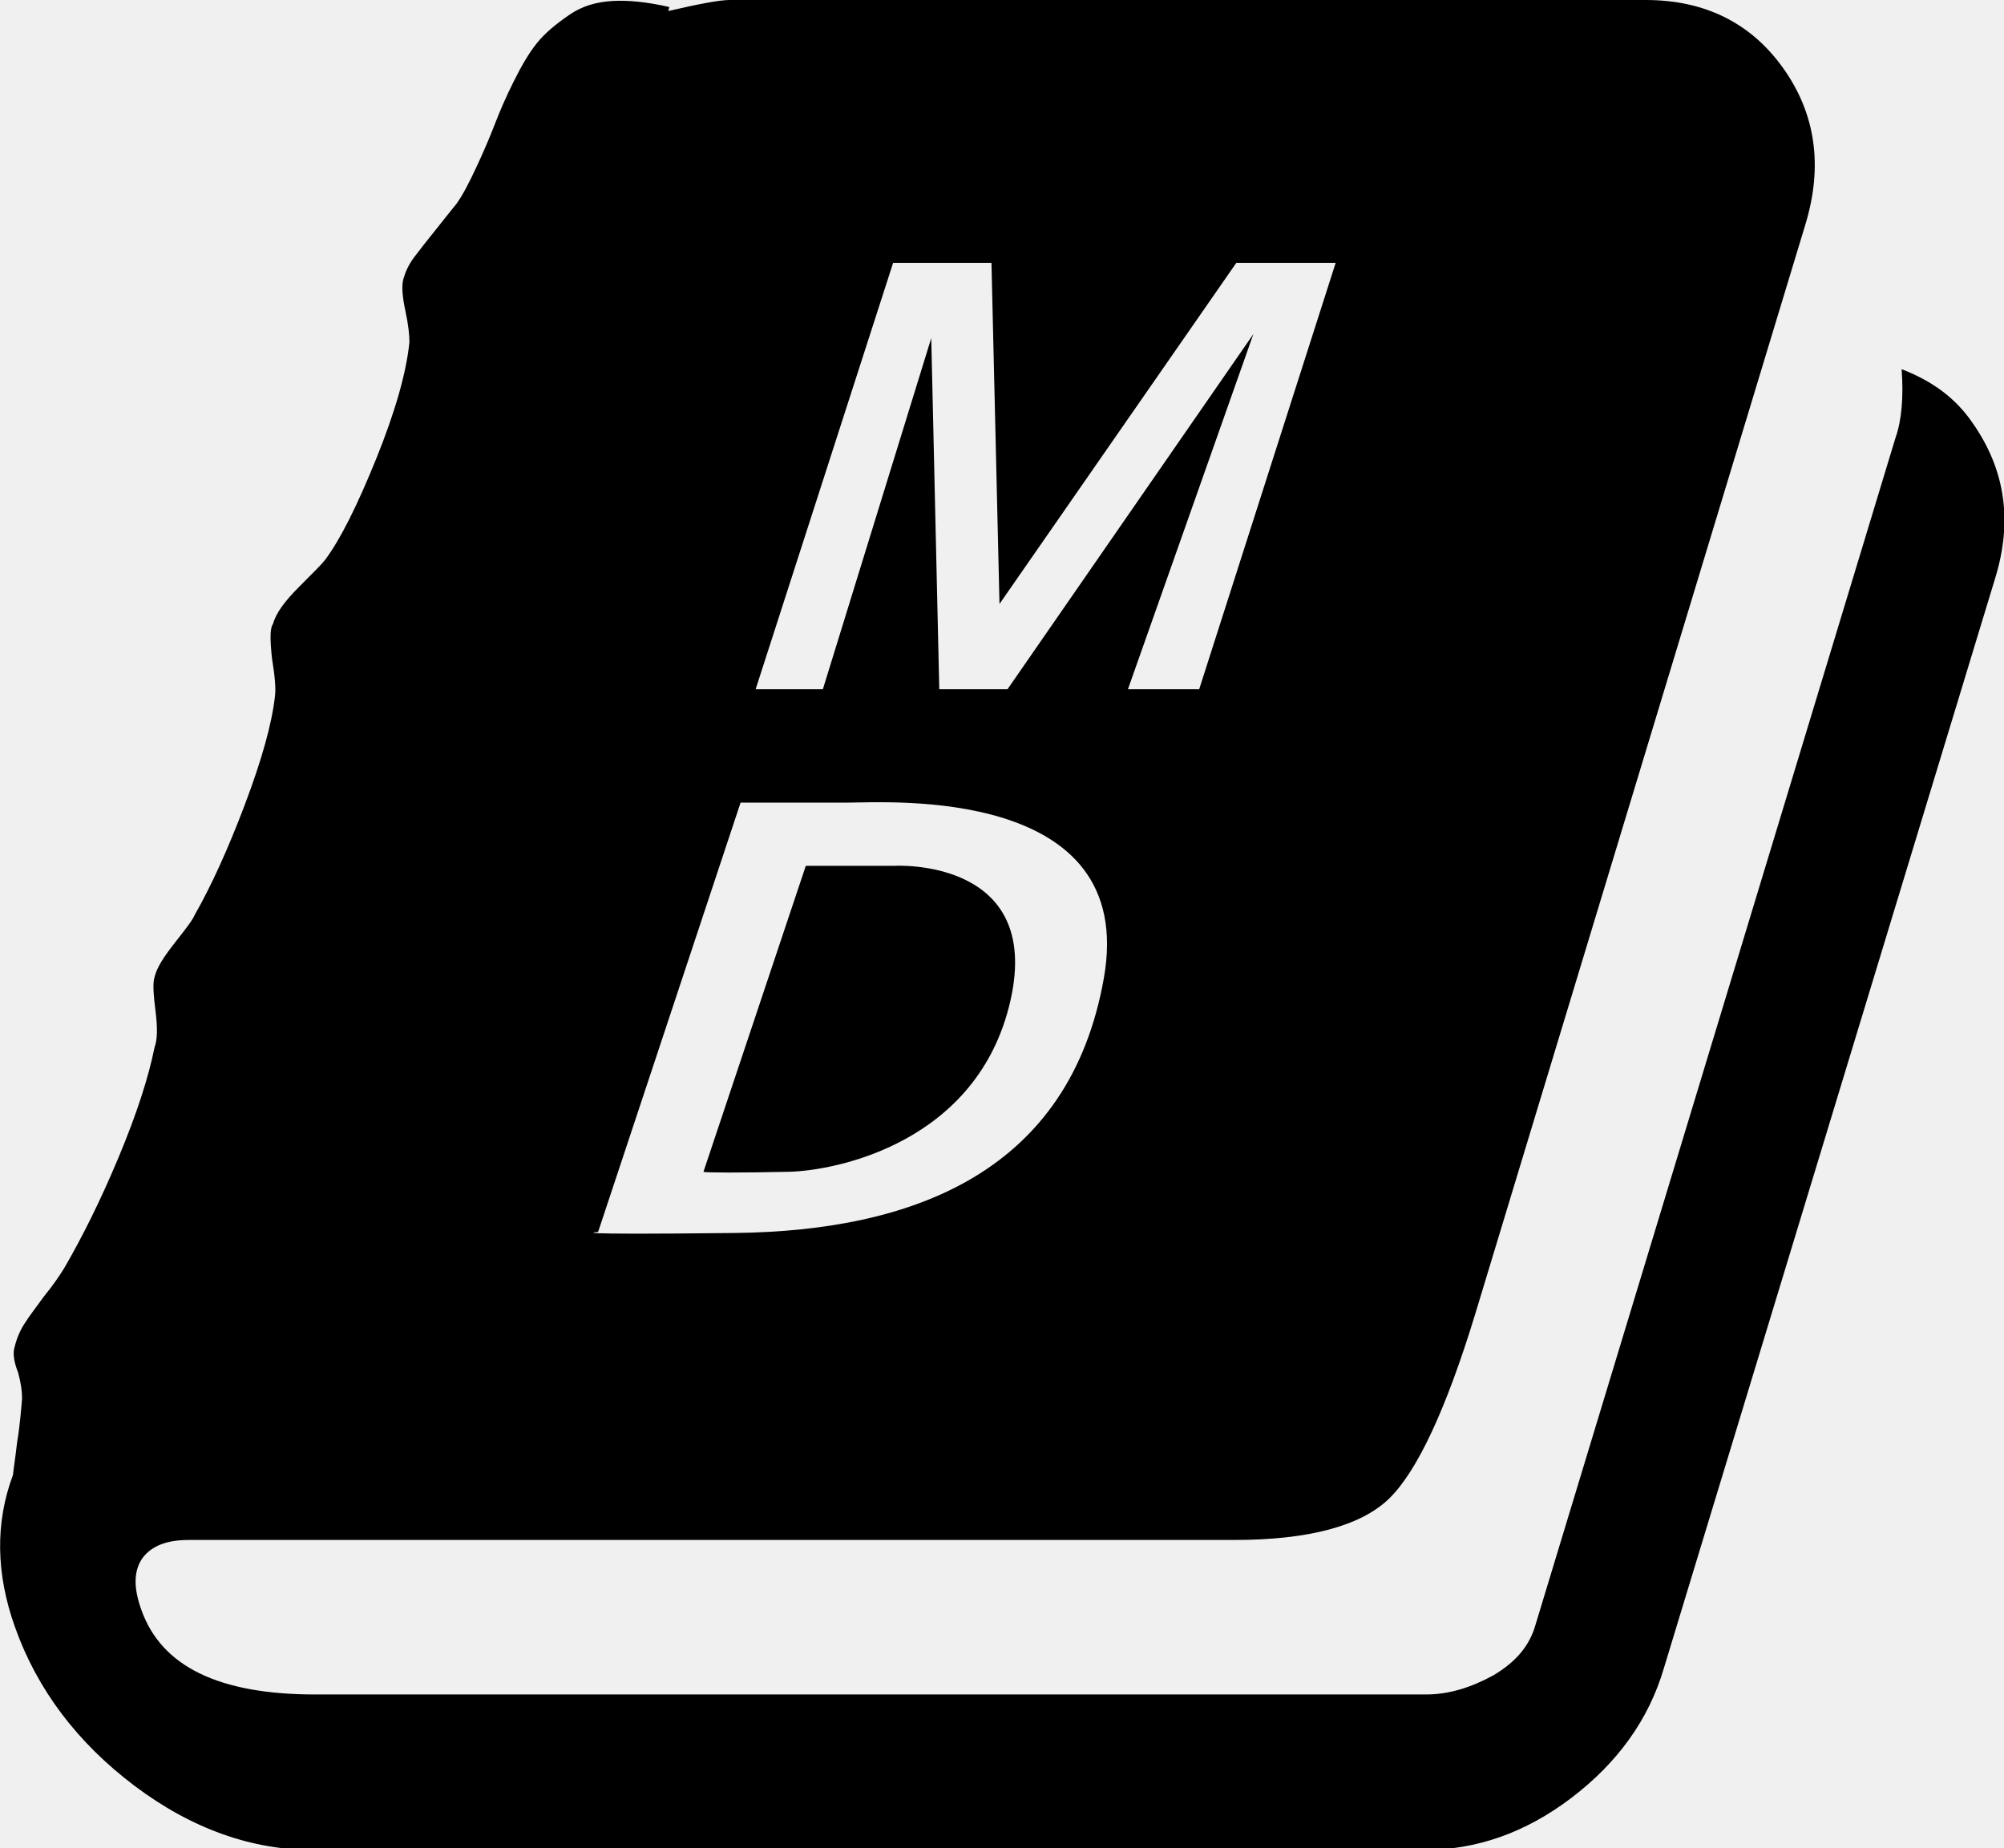
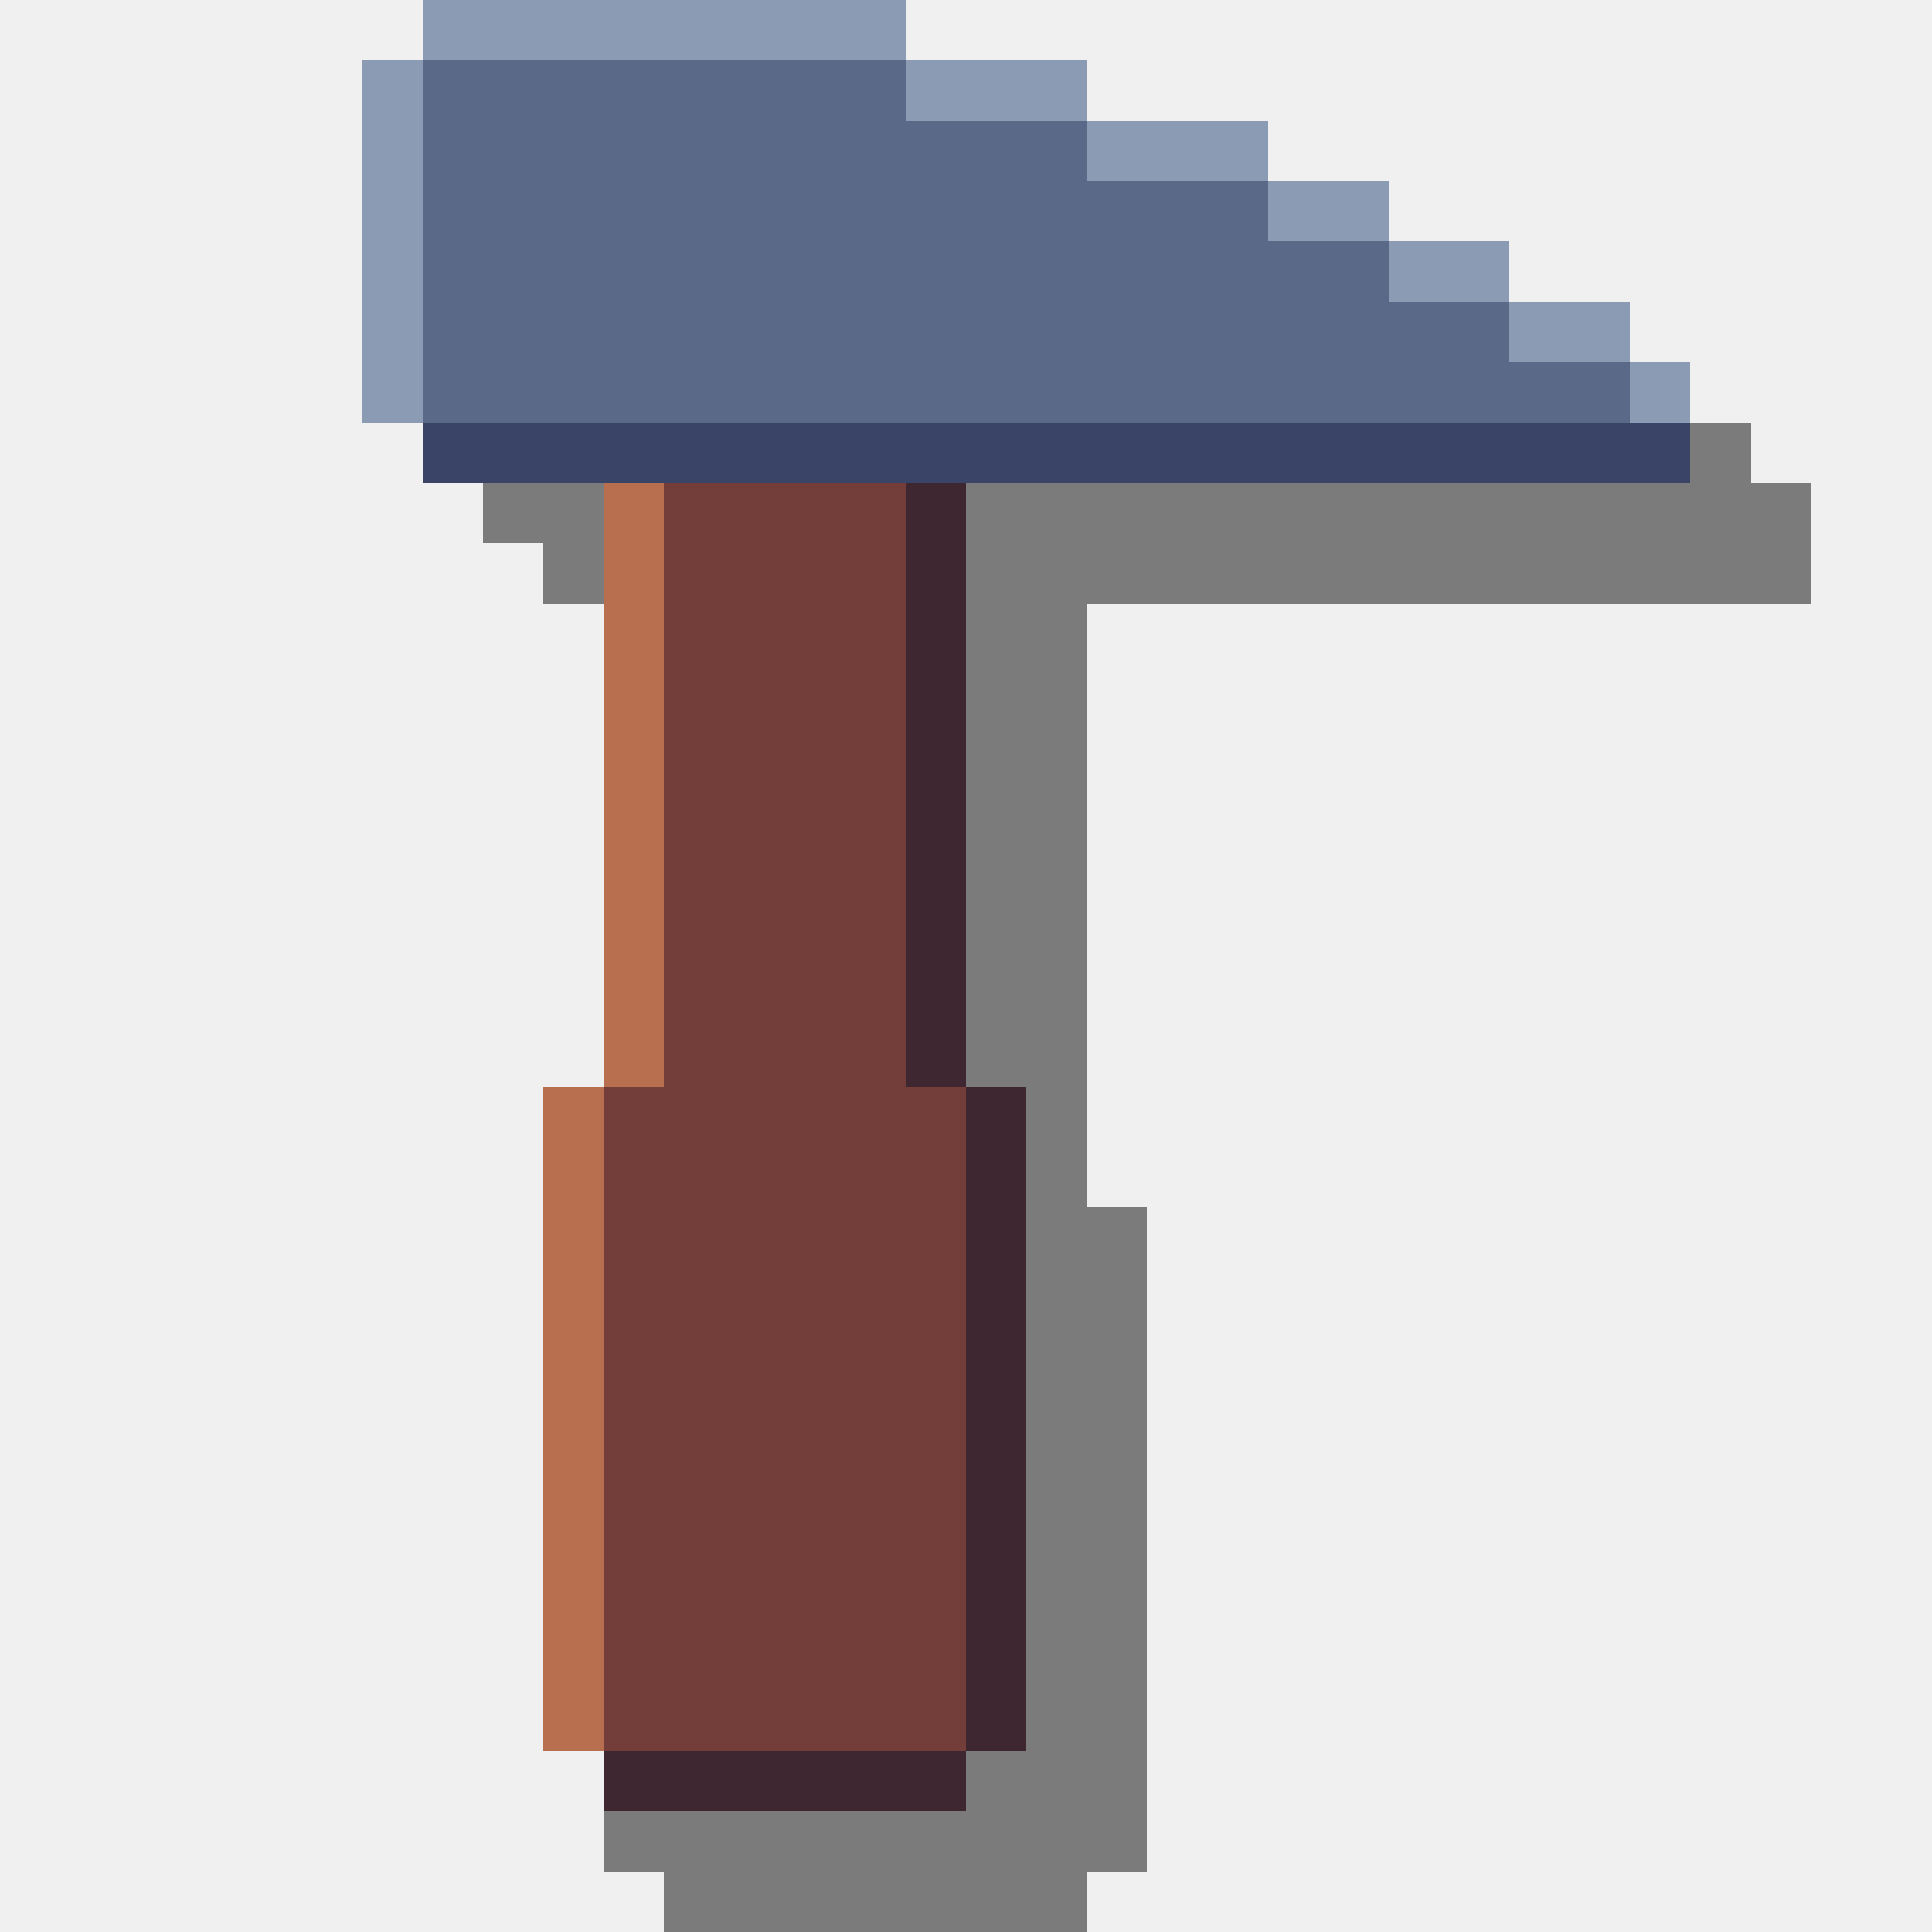
- <svg xmlns="http://www.w3.org/2000/svg" viewBox="0 0 199.7 184.2">
-   <style>
-     @media (prefers-color-scheme: dark) {
-       svg { fill: white; }
-     }
-   </style>
-   <path d="M189.5,36.8c0.2,2.8,0,5.1-0.6,6.8L153,162c-0.6,2.1-2,3.7-4.2,5c-2.2,1.2-4.4,1.9-6.7,1.9H31.4c-9.6,0-15.3-2.8-17.3-8.4   c-0.8-2.2-0.8-3.9,0.1-5.2c0.9-1.2,2.4-1.8,4.6-1.8H123c7.4,0,12.6-1.4,15.4-4.1s5.7-8.9,8.6-18.4l32.9-108.6   c1.8-5.9,1-11.1-2.2-15.6S169.9,0,164,0H72.7c-1,0-3.1,0.4-6.1,1.1l0.1-0.4C64.5,0.2,62.6,0,61,0.1s-3,0.5-4.3,1.4   c-1.3,0.9-2.4,1.8-3.2,2.8S52,6.5,51.2,8.1c-0.8,1.6-1.4,3-1.9,4.3s-1.1,2.7-1.8,4.2c-0.7,1.5-1.3,2.7-2,3.7c-0.5,0.6-1.2,1.5-2,2.5   s-1.6,2-2.2,2.8s-0.9,1.5-1.1,2.2c-0.2,0.7-0.1,1.8,0.2,3.2c0.3,1.4,0.4,2.4,0.4,3.1c-0.3,3-1.4,6.9-3.3,11.6   c-1.9,4.7-3.6,8.1-5.1,10.1c-0.3,0.4-1.2,1.3-2.6,2.7c-1.4,1.4-2.3,2.6-2.6,3.7c-0.3,0.4-0.3,1.5-0.1,3.4c0.3,1.8,0.4,3.1,0.3,3.8   c-0.3,2.7-1.3,6.3-3,10.8c-1.7,4.5-3.4,8.2-5,11c-0.2,0.5-0.9,1.4-2,2.8c-1.1,1.4-1.8,2.5-2,3.4c-0.2,0.6-0.1,1.8,0.1,3.4   c0.2,1.6,0.2,2.8-0.1,3.6c-0.6,3-1.8,6.7-3.6,11c-1.8,4.3-3.6,7.9-5.4,11c-0.5,0.8-1.1,1.7-2,2.8c-0.8,1.1-1.5,2-2,2.8   s-0.8,1.6-1,2.5c-0.1,0.5,0,1.3,0.4,2.3c0.3,1.1,0.4,1.9,0.4,2.6c-0.1,1.1-0.2,2.6-0.5,4.4c-0.2,1.8-0.4,2.9-0.4,3.2   c-1.8,4.8-1.7,9.9,0.2,15.2c2.2,6.2,6.2,11.5,11.9,15.8c5.7,4.3,11.7,6.4,17.8,6.4h110.7c5.2,0,10.1-1.7,14.7-5.2s7.7-7.8,9.2-12.9   l33-108.6c1.8-5.8,1-10.9-2.2-15.5C194.9,39.7,192.6,38,189.5,36.8z M59.6,122.8L73.8,80c0,0,7,0,10.8,0s28.8-1.7,25.4,17.5   c-3.4,19.2-18.8,25.2-36.8,25.4S59.6,122.8,59.6,122.8z M78.6,116.8c4.7-0.1,18.9-2.9,22.1-17.1S89.2,86.3,89.2,86.3l-8.9,0   l-10.2,30.5C70.2,116.9,74,116.9,78.6,116.8z M75.3,68.7L89,26.2h9.8l0.8,34l23.6-34h9.9l-13.6,42.5h-7.1l12.5-35.4l-24.5,35.4h-6.8   l-0.8-35L82,68.7H75.3z" />
+ <svg xmlns="http://www.w3.org/2000/svg" version="1.1" width="32" height="32" shape-rendering="crispEdges">
+   <rect x="7" y="0" width="1" height="1" fill="#8B9BB4" />
+   <rect x="8" y="0" width="1" height="1" fill="#8B9BB4" />
+   <rect x="9" y="0" width="1" height="1" fill="#8B9BB4" />
+   <rect x="10" y="0" width="1" height="1" fill="#8B9BB4" />
+   <rect x="11" y="0" width="1" height="1" fill="#8B9BB4" />
+   <rect x="12" y="0" width="1" height="1" fill="#8B9BB4" />
+   <rect x="13" y="0" width="1" height="1" fill="#8B9BB4" />
+   <rect x="14" y="0" width="1" height="1" fill="#8B9BB4" />
+   <rect x="6" y="1" width="1" height="1" fill="#8B9BB4" />
+   <rect x="7" y="1" width="1" height="1" fill="#5A6988" />
+   <rect x="8" y="1" width="1" height="1" fill="#5A6988" />
+   <rect x="9" y="1" width="1" height="1" fill="#5A6988" />
+   <rect x="10" y="1" width="1" height="1" fill="#5A6988" />
+   <rect x="11" y="1" width="1" height="1" fill="#5A6988" />
+   <rect x="12" y="1" width="1" height="1" fill="#5A6988" />
+   <rect x="13" y="1" width="1" height="1" fill="#5A6988" />
+   <rect x="14" y="1" width="1" height="1" fill="#5A6988" />
+   <rect x="15" y="1" width="1" height="1" fill="#8B9BB4" />
+   <rect x="16" y="1" width="1" height="1" fill="#8B9BB4" />
+   <rect x="17" y="1" width="1" height="1" fill="#8B9BB4" />
+   <rect x="6" y="2" width="1" height="1" fill="#8B9BB4" />
+   <rect x="7" y="2" width="1" height="1" fill="#5A6988" />
+   <rect x="8" y="2" width="1" height="1" fill="#5A6988" />
+   <rect x="9" y="2" width="1" height="1" fill="#5A6988" />
+   <rect x="10" y="2" width="1" height="1" fill="#5A6988" />
+   <rect x="11" y="2" width="1" height="1" fill="#5A6988" />
+   <rect x="12" y="2" width="1" height="1" fill="#5A6988" />
+   <rect x="13" y="2" width="1" height="1" fill="#5A6988" />
+   <rect x="14" y="2" width="1" height="1" fill="#5A6988" />
+   <rect x="15" y="2" width="1" height="1" fill="#5A6988" />
+   <rect x="16" y="2" width="1" height="1" fill="#5A6988" />
+   <rect x="17" y="2" width="1" height="1" fill="#5A6988" />
+   <rect x="18" y="2" width="1" height="1" fill="#8B9BB4" />
+   <rect x="19" y="2" width="1" height="1" fill="#8B9BB4" />
+   <rect x="20" y="2" width="1" height="1" fill="#8B9BB4" />
+   <rect x="6" y="3" width="1" height="1" fill="#8B9BB4" />
+   <rect x="7" y="3" width="1" height="1" fill="#5A6988" />
+   <rect x="8" y="3" width="1" height="1" fill="#5A6988" />
+   <rect x="9" y="3" width="1" height="1" fill="#5A6988" />
+   <rect x="10" y="3" width="1" height="1" fill="#5A6988" />
+   <rect x="11" y="3" width="1" height="1" fill="#5A6988" />
+   <rect x="12" y="3" width="1" height="1" fill="#5A6988" />
+   <rect x="13" y="3" width="1" height="1" fill="#5A6988" />
+   <rect x="14" y="3" width="1" height="1" fill="#5A6988" />
+   <rect x="15" y="3" width="1" height="1" fill="#5A6988" />
+   <rect x="16" y="3" width="1" height="1" fill="#5A6988" />
+   <rect x="17" y="3" width="1" height="1" fill="#5A6988" />
+   <rect x="18" y="3" width="1" height="1" fill="#5A6988" />
+   <rect x="19" y="3" width="1" height="1" fill="#5A6988" />
+   <rect x="20" y="3" width="1" height="1" fill="#5A6988" />
+   <rect x="21" y="3" width="1" height="1" fill="#8B9BB4" />
+   <rect x="22" y="3" width="1" height="1" fill="#8B9BB4" />
+   <rect x="6" y="4" width="1" height="1" fill="#8B9BB4" />
+   <rect x="7" y="4" width="1" height="1" fill="#5A6988" />
+   <rect x="8" y="4" width="1" height="1" fill="#5A6988" />
+   <rect x="9" y="4" width="1" height="1" fill="#5A6988" />
+   <rect x="10" y="4" width="1" height="1" fill="#5A6988" />
+   <rect x="11" y="4" width="1" height="1" fill="#5A6988" />
+   <rect x="12" y="4" width="1" height="1" fill="#5A6988" />
+   <rect x="13" y="4" width="1" height="1" fill="#5A6988" />
+   <rect x="14" y="4" width="1" height="1" fill="#5A6988" />
+   <rect x="15" y="4" width="1" height="1" fill="#5A6988" />
+   <rect x="16" y="4" width="1" height="1" fill="#5A6988" />
+   <rect x="17" y="4" width="1" height="1" fill="#5A6988" />
+   <rect x="18" y="4" width="1" height="1" fill="#5A6988" />
+   <rect x="19" y="4" width="1" height="1" fill="#5A6988" />
+   <rect x="20" y="4" width="1" height="1" fill="#5A6988" />
+   <rect x="21" y="4" width="1" height="1" fill="#5A6988" />
+   <rect x="22" y="4" width="1" height="1" fill="#5A6988" />
+   <rect x="23" y="4" width="1" height="1" fill="#8B9BB4" />
+   <rect x="24" y="4" width="1" height="1" fill="#8B9BB4" />
+   <rect x="6" y="5" width="1" height="1" fill="#8B9BB4" />
+   <rect x="7" y="5" width="1" height="1" fill="#5A6988" />
+   <rect x="8" y="5" width="1" height="1" fill="#5A6988" />
+   <rect x="9" y="5" width="1" height="1" fill="#5A6988" />
+   <rect x="10" y="5" width="1" height="1" fill="#5A6988" />
+   <rect x="11" y="5" width="1" height="1" fill="#5A6988" />
+   <rect x="12" y="5" width="1" height="1" fill="#5A6988" />
+   <rect x="13" y="5" width="1" height="1" fill="#5A6988" />
+   <rect x="14" y="5" width="1" height="1" fill="#5A6988" />
+   <rect x="15" y="5" width="1" height="1" fill="#5A6988" />
+   <rect x="16" y="5" width="1" height="1" fill="#5A6988" />
+   <rect x="17" y="5" width="1" height="1" fill="#5A6988" />
+   <rect x="18" y="5" width="1" height="1" fill="#5A6988" />
+   <rect x="19" y="5" width="1" height="1" fill="#5A6988" />
+   <rect x="20" y="5" width="1" height="1" fill="#5A6988" />
+   <rect x="21" y="5" width="1" height="1" fill="#5A6988" />
+   <rect x="22" y="5" width="1" height="1" fill="#5A6988" />
+   <rect x="23" y="5" width="1" height="1" fill="#5A6988" />
+   <rect x="24" y="5" width="1" height="1" fill="#5A6988" />
+   <rect x="25" y="5" width="1" height="1" fill="#8B9BB4" />
+   <rect x="26" y="5" width="1" height="1" fill="#8B9BB4" />
+   <rect x="6" y="6" width="1" height="1" fill="#8B9BB4" />
+   <rect x="7" y="6" width="1" height="1" fill="#5A6988" />
+   <rect x="8" y="6" width="1" height="1" fill="#5A6988" />
+   <rect x="9" y="6" width="1" height="1" fill="#5A6988" />
+   <rect x="10" y="6" width="1" height="1" fill="#5A6988" />
+   <rect x="11" y="6" width="1" height="1" fill="#5A6988" />
+   <rect x="12" y="6" width="1" height="1" fill="#5A6988" />
+   <rect x="13" y="6" width="1" height="1" fill="#5A6988" />
+   <rect x="14" y="6" width="1" height="1" fill="#5A6988" />
+   <rect x="15" y="6" width="1" height="1" fill="#5A6988" />
+   <rect x="16" y="6" width="1" height="1" fill="#5A6988" />
+   <rect x="17" y="6" width="1" height="1" fill="#5A6988" />
+   <rect x="18" y="6" width="1" height="1" fill="#5A6988" />
+   <rect x="19" y="6" width="1" height="1" fill="#5A6988" />
+   <rect x="20" y="6" width="1" height="1" fill="#5A6988" />
+   <rect x="21" y="6" width="1" height="1" fill="#5A6988" />
+   <rect x="22" y="6" width="1" height="1" fill="#5A6988" />
+   <rect x="23" y="6" width="1" height="1" fill="#5A6988" />
+   <rect x="24" y="6" width="1" height="1" fill="#5A6988" />
+   <rect x="25" y="6" width="1" height="1" fill="#5A6988" />
+   <rect x="26" y="6" width="1" height="1" fill="#5A6988" />
+   <rect x="27" y="6" width="1" height="1" fill="#8B9BB4" />
+   <rect x="7" y="7" width="1" height="1" fill="#3A4466" />
+   <rect x="8" y="7" width="1" height="1" fill="#3A4466" />
+   <rect x="9" y="7" width="1" height="1" fill="#3A4466" />
+   <rect x="10" y="7" width="1" height="1" fill="#3A4466" />
+   <rect x="11" y="7" width="1" height="1" fill="#3A4466" />
+   <rect x="12" y="7" width="1" height="1" fill="#3A4466" />
+   <rect x="13" y="7" width="1" height="1" fill="#3A4466" />
+   <rect x="14" y="7" width="1" height="1" fill="#3A4466" />
+   <rect x="15" y="7" width="1" height="1" fill="#3A4466" />
+   <rect x="16" y="7" width="1" height="1" fill="#3A4466" />
+   <rect x="17" y="7" width="1" height="1" fill="#3A4466" />
+   <rect x="18" y="7" width="1" height="1" fill="#3A4466" />
+   <rect x="19" y="7" width="1" height="1" fill="#3A4466" />
+   <rect x="20" y="7" width="1" height="1" fill="#3A4466" />
+   <rect x="21" y="7" width="1" height="1" fill="#3A4466" />
+   <rect x="22" y="7" width="1" height="1" fill="#3A4466" />
+   <rect x="23" y="7" width="1" height="1" fill="#3A4466" />
+   <rect x="24" y="7" width="1" height="1" fill="#3A4466" />
+   <rect x="25" y="7" width="1" height="1" fill="#3A4466" />
+   <rect x="26" y="7" width="1" height="1" fill="#3A4466" />
+   <rect x="27" y="7" width="1" height="1" fill="#3A4466" />
+   <rect x="28" y="7" width="1" height="1" fill="#000000" opacity="0.486" />
+   <rect x="8" y="8" width="1" height="1" fill="#000000" opacity="0.486" />
+   <rect x="9" y="8" width="1" height="1" fill="#000000" opacity="0.486" />
+   <rect x="10" y="8" width="1" height="1" fill="#B86F50" />
+   <rect x="11" y="8" width="1" height="1" fill="#733E39" />
+   <rect x="12" y="8" width="1" height="1" fill="#733E39" />
+   <rect x="13" y="8" width="1" height="1" fill="#733E39" />
+   <rect x="14" y="8" width="1" height="1" fill="#733E39" />
+   <rect x="15" y="8" width="1" height="1" fill="#3E2731" />
+   <rect x="16" y="8" width="1" height="1" fill="#000000" opacity="0.486" />
+   <rect x="17" y="8" width="1" height="1" fill="#000000" opacity="0.486" />
+   <rect x="18" y="8" width="1" height="1" fill="#000000" opacity="0.486" />
+   <rect x="19" y="8" width="1" height="1" fill="#000000" opacity="0.486" />
+   <rect x="20" y="8" width="1" height="1" fill="#000000" opacity="0.486" />
+   <rect x="21" y="8" width="1" height="1" fill="#000000" opacity="0.486" />
+   <rect x="22" y="8" width="1" height="1" fill="#000000" opacity="0.486" />
+   <rect x="23" y="8" width="1" height="1" fill="#000000" opacity="0.486" />
+   <rect x="24" y="8" width="1" height="1" fill="#000000" opacity="0.486" />
+   <rect x="25" y="8" width="1" height="1" fill="#000000" opacity="0.486" />
+   <rect x="26" y="8" width="1" height="1" fill="#000000" opacity="0.486" />
+   <rect x="27" y="8" width="1" height="1" fill="#000000" opacity="0.486" />
+   <rect x="28" y="8" width="1" height="1" fill="#000000" opacity="0.486" />
+   <rect x="29" y="8" width="1" height="1" fill="#000000" opacity="0.486" />
+   <rect x="9" y="9" width="1" height="1" fill="#000000" opacity="0.486" />
+   <rect x="10" y="9" width="1" height="1" fill="#B86F50" />
+   <rect x="11" y="9" width="1" height="1" fill="#733E39" />
+   <rect x="12" y="9" width="1" height="1" fill="#733E39" />
+   <rect x="13" y="9" width="1" height="1" fill="#733E39" />
+   <rect x="14" y="9" width="1" height="1" fill="#733E39" />
+   <rect x="15" y="9" width="1" height="1" fill="#3E2731" />
+   <rect x="16" y="9" width="1" height="1" fill="#000000" opacity="0.486" />
+   <rect x="17" y="9" width="1" height="1" fill="#000000" opacity="0.486" />
+   <rect x="18" y="9" width="1" height="1" fill="#000000" opacity="0.486" />
+   <rect x="19" y="9" width="1" height="1" fill="#000000" opacity="0.486" />
+   <rect x="20" y="9" width="1" height="1" fill="#000000" opacity="0.486" />
+   <rect x="21" y="9" width="1" height="1" fill="#000000" opacity="0.486" />
+   <rect x="22" y="9" width="1" height="1" fill="#000000" opacity="0.486" />
+   <rect x="23" y="9" width="1" height="1" fill="#000000" opacity="0.486" />
+   <rect x="24" y="9" width="1" height="1" fill="#000000" opacity="0.486" />
+   <rect x="25" y="9" width="1" height="1" fill="#000000" opacity="0.486" />
+   <rect x="26" y="9" width="1" height="1" fill="#000000" opacity="0.486" />
+   <rect x="27" y="9" width="1" height="1" fill="#000000" opacity="0.486" />
+   <rect x="28" y="9" width="1" height="1" fill="#000000" opacity="0.486" />
+   <rect x="29" y="9" width="1" height="1" fill="#000000" opacity="0.486" />
+   <rect x="10" y="10" width="1" height="1" fill="#B86F50" />
+   <rect x="11" y="10" width="1" height="1" fill="#733E39" />
+   <rect x="12" y="10" width="1" height="1" fill="#733E39" />
+   <rect x="13" y="10" width="1" height="1" fill="#733E39" />
+   <rect x="14" y="10" width="1" height="1" fill="#733E39" />
+   <rect x="15" y="10" width="1" height="1" fill="#3E2731" />
+   <rect x="16" y="10" width="1" height="1" fill="#000000" opacity="0.486" />
+   <rect x="17" y="10" width="1" height="1" fill="#000000" opacity="0.486" />
+   <rect x="10" y="11" width="1" height="1" fill="#B86F50" />
+   <rect x="11" y="11" width="1" height="1" fill="#733E39" />
+   <rect x="12" y="11" width="1" height="1" fill="#733E39" />
+   <rect x="13" y="11" width="1" height="1" fill="#733E39" />
+   <rect x="14" y="11" width="1" height="1" fill="#733E39" />
+   <rect x="15" y="11" width="1" height="1" fill="#3E2731" />
+   <rect x="16" y="11" width="1" height="1" fill="#000000" opacity="0.486" />
+   <rect x="17" y="11" width="1" height="1" fill="#000000" opacity="0.486" />
+   <rect x="10" y="12" width="1" height="1" fill="#B86F50" />
+   <rect x="11" y="12" width="1" height="1" fill="#733E39" />
+   <rect x="12" y="12" width="1" height="1" fill="#733E39" />
+   <rect x="13" y="12" width="1" height="1" fill="#733E39" />
+   <rect x="14" y="12" width="1" height="1" fill="#733E39" />
+   <rect x="15" y="12" width="1" height="1" fill="#3E2731" />
+   <rect x="16" y="12" width="1" height="1" fill="#000000" opacity="0.486" />
+   <rect x="17" y="12" width="1" height="1" fill="#000000" opacity="0.486" />
+   <rect x="10" y="13" width="1" height="1" fill="#B86F50" />
+   <rect x="11" y="13" width="1" height="1" fill="#733E39" />
+   <rect x="12" y="13" width="1" height="1" fill="#733E39" />
+   <rect x="13" y="13" width="1" height="1" fill="#733E39" />
+   <rect x="14" y="13" width="1" height="1" fill="#733E39" />
+   <rect x="15" y="13" width="1" height="1" fill="#3E2731" />
+   <rect x="16" y="13" width="1" height="1" fill="#000000" opacity="0.486" />
+   <rect x="17" y="13" width="1" height="1" fill="#000000" opacity="0.486" />
+   <rect x="10" y="14" width="1" height="1" fill="#B86F50" />
+   <rect x="11" y="14" width="1" height="1" fill="#733E39" />
+   <rect x="12" y="14" width="1" height="1" fill="#733E39" />
+   <rect x="13" y="14" width="1" height="1" fill="#733E39" />
+   <rect x="14" y="14" width="1" height="1" fill="#733E39" />
+   <rect x="15" y="14" width="1" height="1" fill="#3E2731" />
+   <rect x="16" y="14" width="1" height="1" fill="#000000" opacity="0.486" />
+   <rect x="17" y="14" width="1" height="1" fill="#000000" opacity="0.486" />
+   <rect x="10" y="15" width="1" height="1" fill="#B86F50" />
+   <rect x="11" y="15" width="1" height="1" fill="#733E39" />
+   <rect x="12" y="15" width="1" height="1" fill="#733E39" />
+   <rect x="13" y="15" width="1" height="1" fill="#733E39" />
+   <rect x="14" y="15" width="1" height="1" fill="#733E39" />
+   <rect x="15" y="15" width="1" height="1" fill="#3E2731" />
+   <rect x="16" y="15" width="1" height="1" fill="#000000" opacity="0.486" />
+   <rect x="17" y="15" width="1" height="1" fill="#000000" opacity="0.486" />
+   <rect x="10" y="16" width="1" height="1" fill="#B86F50" />
+   <rect x="11" y="16" width="1" height="1" fill="#733E39" />
+   <rect x="12" y="16" width="1" height="1" fill="#733E39" />
+   <rect x="13" y="16" width="1" height="1" fill="#733E39" />
+   <rect x="14" y="16" width="1" height="1" fill="#733E39" />
+   <rect x="15" y="16" width="1" height="1" fill="#3E2731" />
+   <rect x="16" y="16" width="1" height="1" fill="#000000" opacity="0.486" />
+   <rect x="17" y="16" width="1" height="1" fill="#000000" opacity="0.486" />
+   <rect x="10" y="17" width="1" height="1" fill="#B86F50" />
+   <rect x="11" y="17" width="1" height="1" fill="#733E39" />
+   <rect x="12" y="17" width="1" height="1" fill="#733E39" />
+   <rect x="13" y="17" width="1" height="1" fill="#733E39" />
+   <rect x="14" y="17" width="1" height="1" fill="#733E39" />
+   <rect x="15" y="17" width="1" height="1" fill="#3E2731" />
+   <rect x="16" y="17" width="1" height="1" fill="#000000" opacity="0.486" />
+   <rect x="17" y="17" width="1" height="1" fill="#000000" opacity="0.486" />
+   <rect x="9" y="18" width="1" height="1" fill="#B86F50" />
+   <rect x="10" y="18" width="1" height="1" fill="#733E39" />
+   <rect x="11" y="18" width="1" height="1" fill="#733E39" />
+   <rect x="12" y="18" width="1" height="1" fill="#733E39" />
+   <rect x="13" y="18" width="1" height="1" fill="#733E39" />
+   <rect x="14" y="18" width="1" height="1" fill="#733E39" />
+   <rect x="15" y="18" width="1" height="1" fill="#733E39" />
+   <rect x="16" y="18" width="1" height="1" fill="#3E2731" />
+   <rect x="17" y="18" width="1" height="1" fill="#000000" opacity="0.486" />
+   <rect x="9" y="19" width="1" height="1" fill="#B86F50" />
+   <rect x="10" y="19" width="1" height="1" fill="#733E39" />
+   <rect x="11" y="19" width="1" height="1" fill="#733E39" />
+   <rect x="12" y="19" width="1" height="1" fill="#733E39" />
+   <rect x="13" y="19" width="1" height="1" fill="#733E39" />
+   <rect x="14" y="19" width="1" height="1" fill="#733E39" />
+   <rect x="15" y="19" width="1" height="1" fill="#733E39" />
+   <rect x="16" y="19" width="1" height="1" fill="#3E2731" />
+   <rect x="17" y="19" width="1" height="1" fill="#000000" opacity="0.486" />
+   <rect x="9" y="20" width="1" height="1" fill="#B86F50" />
+   <rect x="10" y="20" width="1" height="1" fill="#733E39" />
+   <rect x="11" y="20" width="1" height="1" fill="#733E39" />
+   <rect x="12" y="20" width="1" height="1" fill="#733E39" />
+   <rect x="13" y="20" width="1" height="1" fill="#733E39" />
+   <rect x="14" y="20" width="1" height="1" fill="#733E39" />
+   <rect x="15" y="20" width="1" height="1" fill="#733E39" />
+   <rect x="16" y="20" width="1" height="1" fill="#3E2731" />
+   <rect x="17" y="20" width="1" height="1" fill="#000000" opacity="0.486" />
+   <rect x="18" y="20" width="1" height="1" fill="#000000" opacity="0.486" />
+   <rect x="9" y="21" width="1" height="1" fill="#B86F50" />
+   <rect x="10" y="21" width="1" height="1" fill="#733E39" />
+   <rect x="11" y="21" width="1" height="1" fill="#733E39" />
+   <rect x="12" y="21" width="1" height="1" fill="#733E39" />
+   <rect x="13" y="21" width="1" height="1" fill="#733E39" />
+   <rect x="14" y="21" width="1" height="1" fill="#733E39" />
+   <rect x="15" y="21" width="1" height="1" fill="#733E39" />
+   <rect x="16" y="21" width="1" height="1" fill="#3E2731" />
+   <rect x="17" y="21" width="1" height="1" fill="#000000" opacity="0.486" />
+   <rect x="18" y="21" width="1" height="1" fill="#000000" opacity="0.486" />
+   <rect x="9" y="22" width="1" height="1" fill="#B86F50" />
+   <rect x="10" y="22" width="1" height="1" fill="#733E39" />
+   <rect x="11" y="22" width="1" height="1" fill="#733E39" />
+   <rect x="12" y="22" width="1" height="1" fill="#733E39" />
+   <rect x="13" y="22" width="1" height="1" fill="#733E39" />
+   <rect x="14" y="22" width="1" height="1" fill="#733E39" />
+   <rect x="15" y="22" width="1" height="1" fill="#733E39" />
+   <rect x="16" y="22" width="1" height="1" fill="#3E2731" />
+   <rect x="17" y="22" width="1" height="1" fill="#000000" opacity="0.486" />
+   <rect x="18" y="22" width="1" height="1" fill="#000000" opacity="0.486" />
+   <rect x="9" y="23" width="1" height="1" fill="#B86F50" />
+   <rect x="10" y="23" width="1" height="1" fill="#733E39" />
+   <rect x="11" y="23" width="1" height="1" fill="#733E39" />
+   <rect x="12" y="23" width="1" height="1" fill="#733E39" />
+   <rect x="13" y="23" width="1" height="1" fill="#733E39" />
+   <rect x="14" y="23" width="1" height="1" fill="#733E39" />
+   <rect x="15" y="23" width="1" height="1" fill="#733E39" />
+   <rect x="16" y="23" width="1" height="1" fill="#3E2731" />
+   <rect x="17" y="23" width="1" height="1" fill="#000000" opacity="0.486" />
+   <rect x="18" y="23" width="1" height="1" fill="#000000" opacity="0.486" />
+   <rect x="9" y="24" width="1" height="1" fill="#B86F50" />
+   <rect x="10" y="24" width="1" height="1" fill="#733E39" />
+   <rect x="11" y="24" width="1" height="1" fill="#733E39" />
+   <rect x="12" y="24" width="1" height="1" fill="#733E39" />
+   <rect x="13" y="24" width="1" height="1" fill="#733E39" />
+   <rect x="14" y="24" width="1" height="1" fill="#733E39" />
+   <rect x="15" y="24" width="1" height="1" fill="#733E39" />
+   <rect x="16" y="24" width="1" height="1" fill="#3E2731" />
+   <rect x="17" y="24" width="1" height="1" fill="#000000" opacity="0.486" />
+   <rect x="18" y="24" width="1" height="1" fill="#000000" opacity="0.486" />
+   <rect x="9" y="25" width="1" height="1" fill="#B86F50" />
+   <rect x="10" y="25" width="1" height="1" fill="#733E39" />
+   <rect x="11" y="25" width="1" height="1" fill="#733E39" />
+   <rect x="12" y="25" width="1" height="1" fill="#733E39" />
+   <rect x="13" y="25" width="1" height="1" fill="#733E39" />
+   <rect x="14" y="25" width="1" height="1" fill="#733E39" />
+   <rect x="15" y="25" width="1" height="1" fill="#733E39" />
+   <rect x="16" y="25" width="1" height="1" fill="#3E2731" />
+   <rect x="17" y="25" width="1" height="1" fill="#000000" opacity="0.486" />
+   <rect x="18" y="25" width="1" height="1" fill="#000000" opacity="0.486" />
+   <rect x="9" y="26" width="1" height="1" fill="#B86F50" />
+   <rect x="10" y="26" width="1" height="1" fill="#733E39" />
+   <rect x="11" y="26" width="1" height="1" fill="#733E39" />
+   <rect x="12" y="26" width="1" height="1" fill="#733E39" />
+   <rect x="13" y="26" width="1" height="1" fill="#733E39" />
+   <rect x="14" y="26" width="1" height="1" fill="#733E39" />
+   <rect x="15" y="26" width="1" height="1" fill="#733E39" />
+   <rect x="16" y="26" width="1" height="1" fill="#3E2731" />
+   <rect x="17" y="26" width="1" height="1" fill="#000000" opacity="0.486" />
+   <rect x="18" y="26" width="1" height="1" fill="#000000" opacity="0.486" />
+   <rect x="9" y="27" width="1" height="1" fill="#B86F50" />
+   <rect x="10" y="27" width="1" height="1" fill="#733E39" />
+   <rect x="11" y="27" width="1" height="1" fill="#733E39" />
+   <rect x="12" y="27" width="1" height="1" fill="#733E39" />
+   <rect x="13" y="27" width="1" height="1" fill="#733E39" />
+   <rect x="14" y="27" width="1" height="1" fill="#733E39" />
+   <rect x="15" y="27" width="1" height="1" fill="#733E39" />
+   <rect x="16" y="27" width="1" height="1" fill="#3E2731" />
+   <rect x="17" y="27" width="1" height="1" fill="#000000" opacity="0.486" />
+   <rect x="18" y="27" width="1" height="1" fill="#000000" opacity="0.486" />
+   <rect x="9" y="28" width="1" height="1" fill="#B86F50" />
+   <rect x="10" y="28" width="1" height="1" fill="#733E39" />
+   <rect x="11" y="28" width="1" height="1" fill="#733E39" />
+   <rect x="12" y="28" width="1" height="1" fill="#733E39" />
+   <rect x="13" y="28" width="1" height="1" fill="#733E39" />
+   <rect x="14" y="28" width="1" height="1" fill="#733E39" />
+   <rect x="15" y="28" width="1" height="1" fill="#733E39" />
+   <rect x="16" y="28" width="1" height="1" fill="#3E2731" />
+   <rect x="17" y="28" width="1" height="1" fill="#000000" opacity="0.486" />
+   <rect x="18" y="28" width="1" height="1" fill="#000000" opacity="0.486" />
+   <rect x="10" y="29" width="1" height="1" fill="#3E2731" />
+   <rect x="11" y="29" width="1" height="1" fill="#3E2731" />
+   <rect x="12" y="29" width="1" height="1" fill="#3E2731" />
+   <rect x="13" y="29" width="1" height="1" fill="#3E2731" />
+   <rect x="14" y="29" width="1" height="1" fill="#3E2731" />
+   <rect x="15" y="29" width="1" height="1" fill="#3E2731" />
+   <rect x="16" y="29" width="1" height="1" fill="#000000" opacity="0.486" />
+   <rect x="17" y="29" width="1" height="1" fill="#000000" opacity="0.486" />
+   <rect x="18" y="29" width="1" height="1" fill="#000000" opacity="0.486" />
+   <rect x="10" y="30" width="1" height="1" fill="#000000" opacity="0.486" />
+   <rect x="11" y="30" width="1" height="1" fill="#000000" opacity="0.486" />
+   <rect x="12" y="30" width="1" height="1" fill="#000000" opacity="0.486" />
+   <rect x="13" y="30" width="1" height="1" fill="#000000" opacity="0.486" />
+   <rect x="14" y="30" width="1" height="1" fill="#000000" opacity="0.486" />
+   <rect x="15" y="30" width="1" height="1" fill="#000000" opacity="0.486" />
+   <rect x="16" y="30" width="1" height="1" fill="#000000" opacity="0.486" />
+   <rect x="17" y="30" width="1" height="1" fill="#000000" opacity="0.486" />
+   <rect x="18" y="30" width="1" height="1" fill="#000000" opacity="0.486" />
+   <rect x="11" y="31" width="1" height="1" fill="#000000" opacity="0.486" />
+   <rect x="12" y="31" width="1" height="1" fill="#000000" opacity="0.486" />
+   <rect x="13" y="31" width="1" height="1" fill="#000000" opacity="0.486" />
+   <rect x="14" y="31" width="1" height="1" fill="#000000" opacity="0.486" />
+   <rect x="15" y="31" width="1" height="1" fill="#000000" opacity="0.486" />
+   <rect x="16" y="31" width="1" height="1" fill="#000000" opacity="0.486" />
+   <rect x="17" y="31" width="1" height="1" fill="#000000" opacity="0.486" />
</svg>
